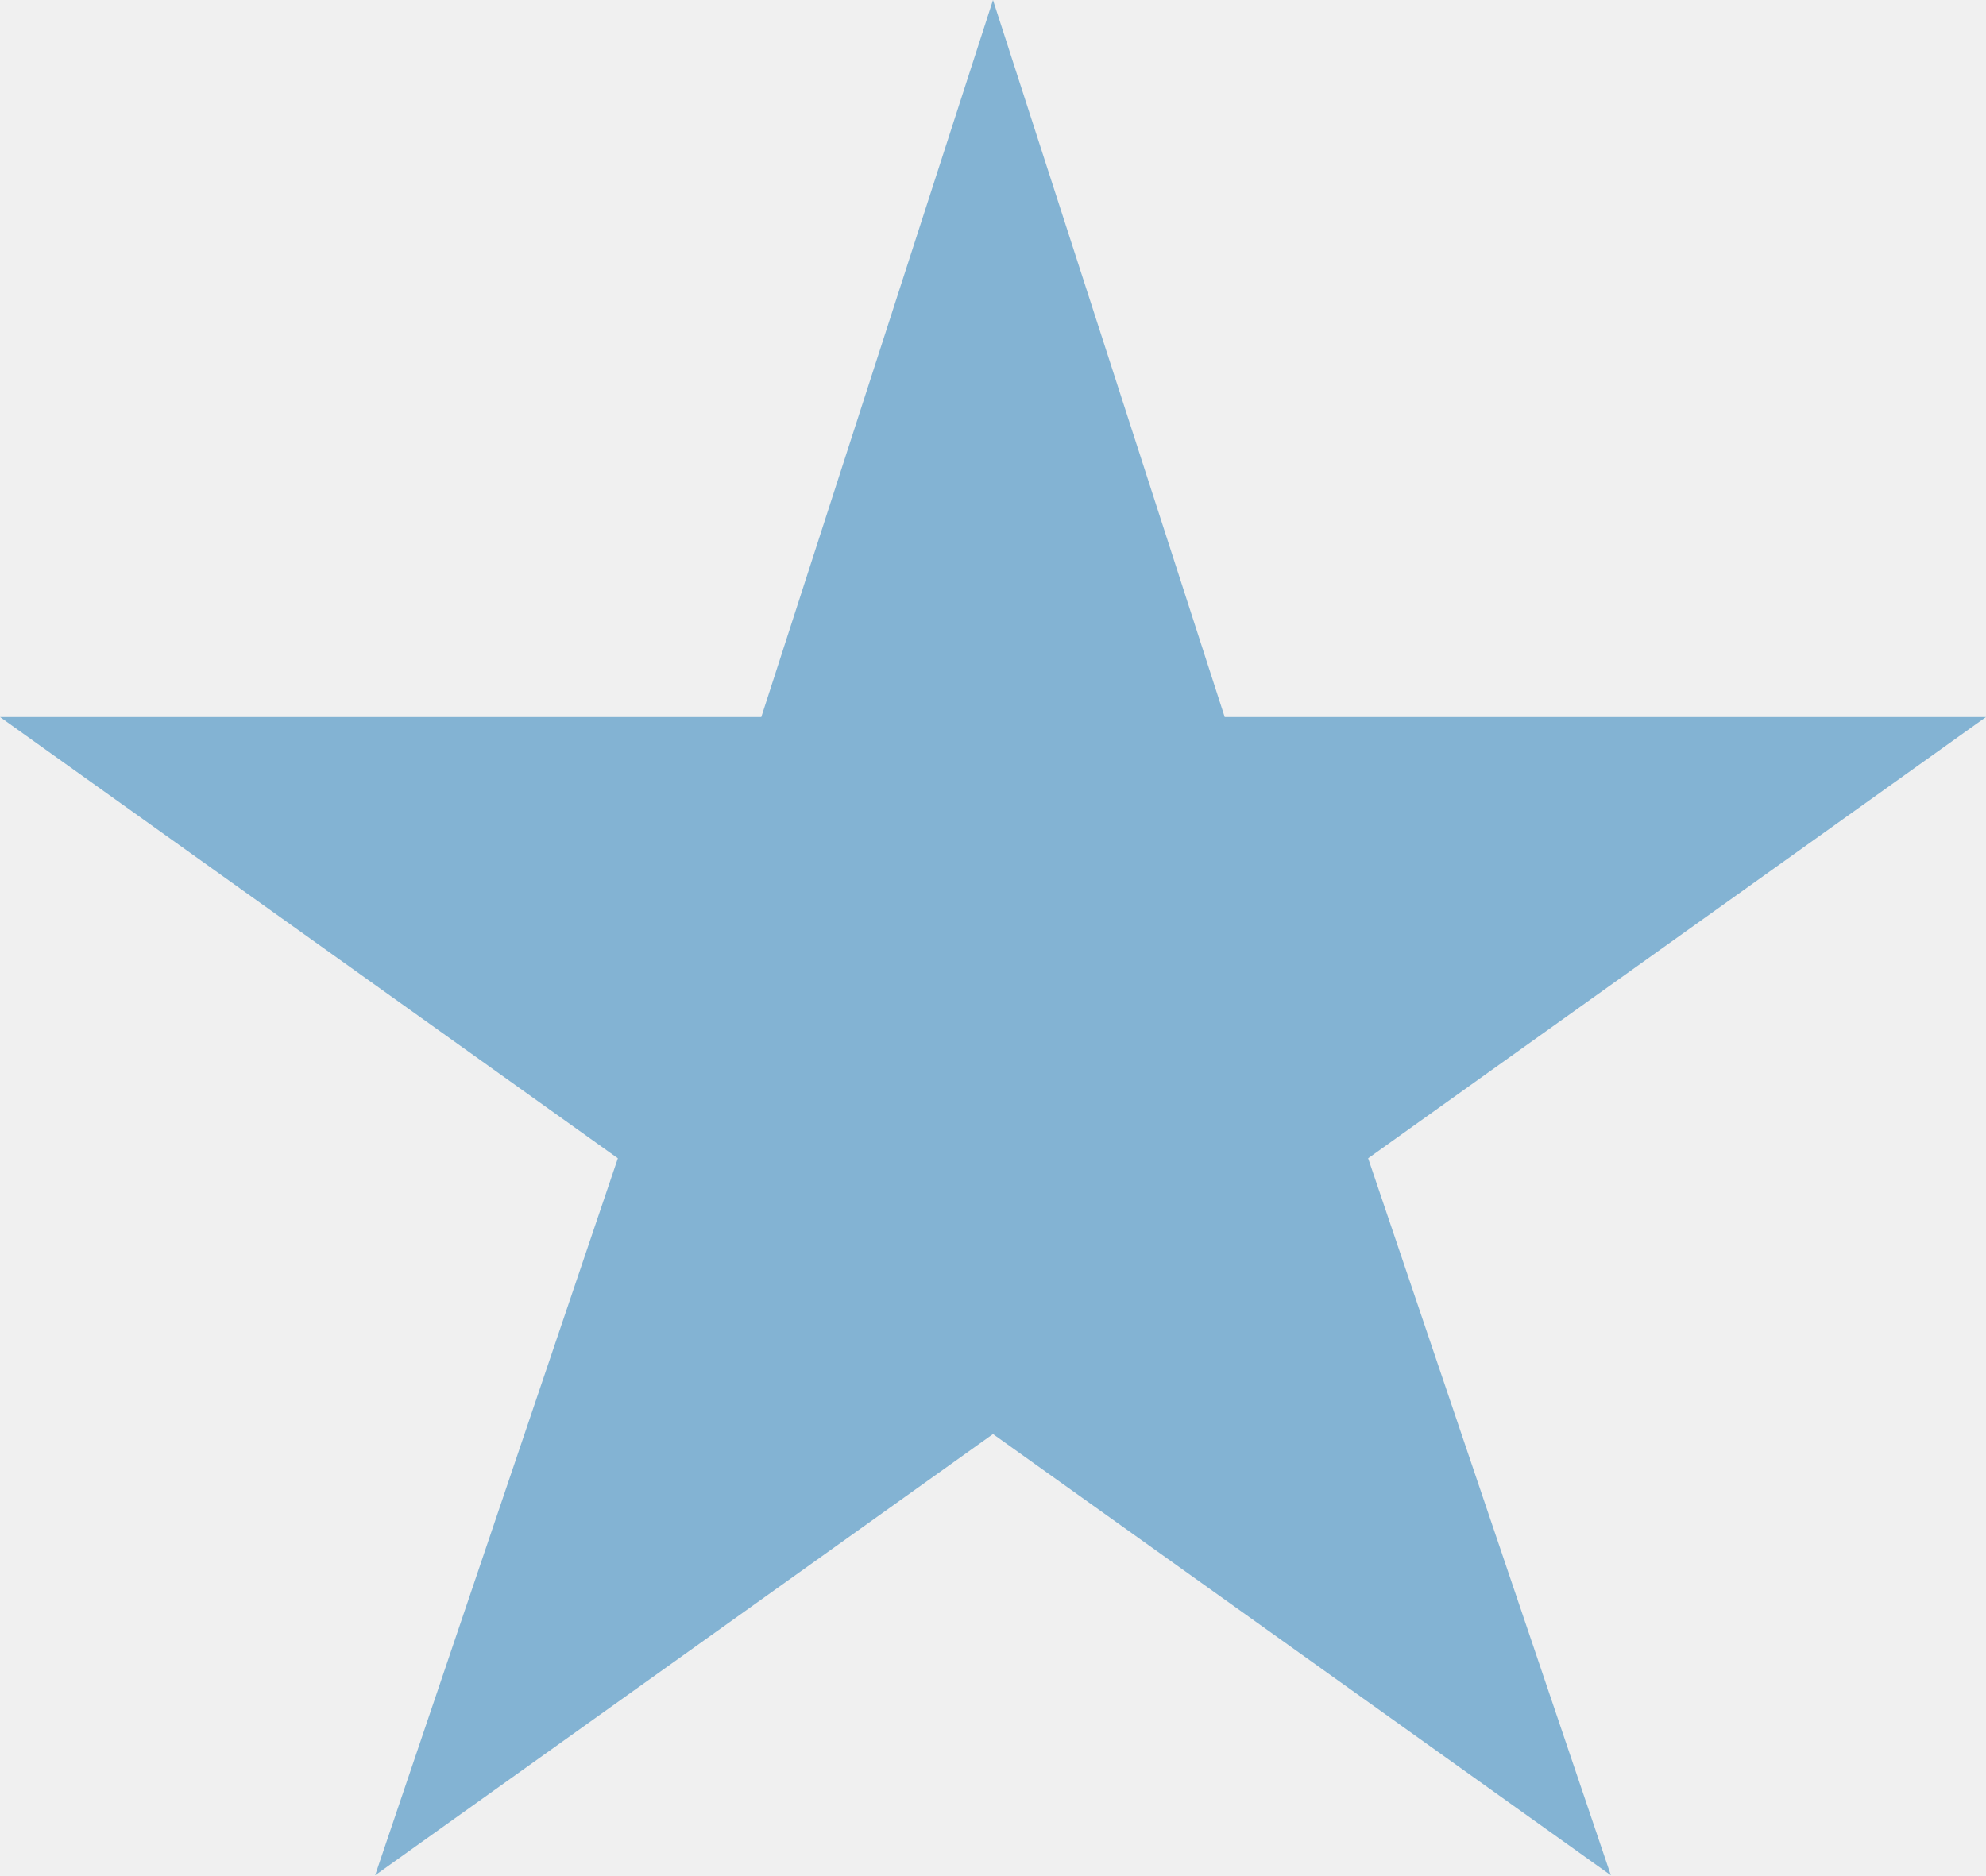
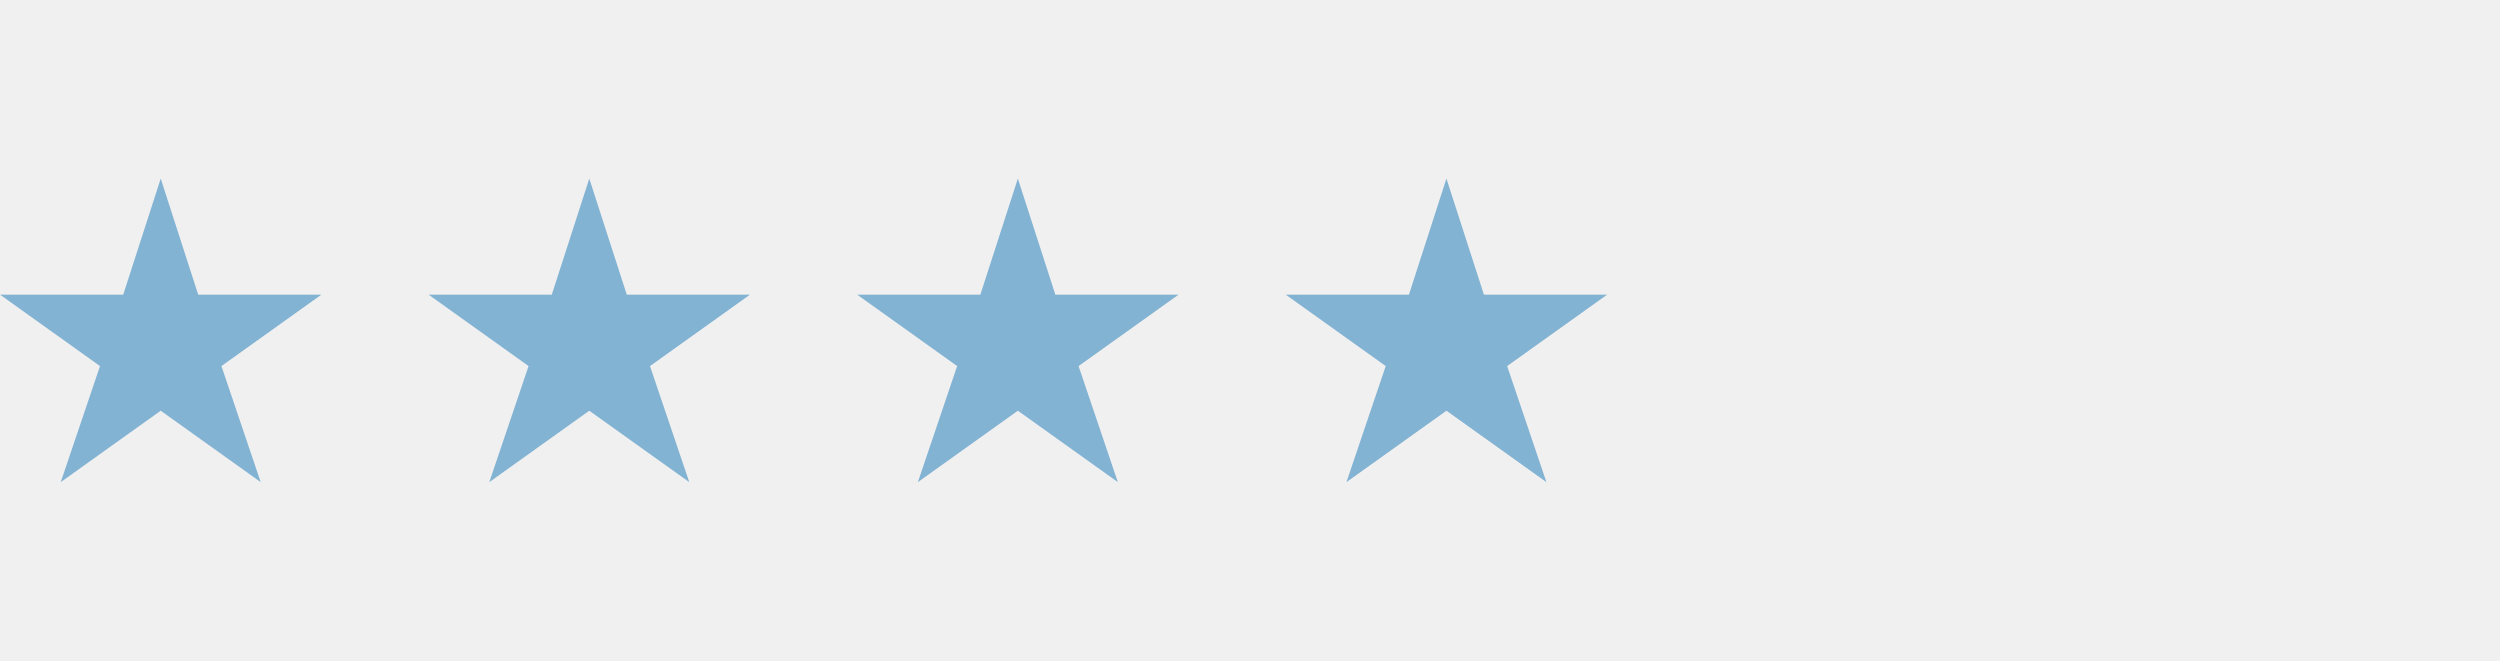
- <svg xmlns="http://www.w3.org/2000/svg" width="18" height="17" viewBox="0 0 18 17" fill="none">
-   <path d="M9 0L11.1 6.5H18L12.4 10.5L14.6 17L9 13L3.4 17L5.6 10.5L0 6.5H6.9L9 0Z" fill="#83B3D3" />
+ <svg xmlns="http://www.w3.org/2000/svg" width="140" height="37" viewBox="0 0 140 37" fill="none">
+   <g clip-path="url(#clip0_119539_79)">
+     <path d="M9 10L11.1 16.5H18L12.4 20.5L14.6 27L9 23L3.4 27L5.6 20.5L0 16.5H6.9L9 10Z" fill="#83B3D3" />
+   </g>
+   <g clip-path="url(#clip1_119539_79)">
+     <path d="M33 10L35.1 16.5H42L36.4 20.5L38.6 27L33 23L27.4 27L29.6 20.5L24 16.5H30.9L33 10Z" fill="#83B3D3" />
+   </g>
+   <g clip-path="url(#clip2_119539_79)">
+     <path d="M57 10L59.1 16.5H66L60.4 20.5L62.6 27L57 23L51.4 27L53.6 20.5L48 16.5H54.9L57 10Z" fill="#83B3D3" />
+   </g>
+   <g clip-path="url(#clip3_119539_79)">
+     <path d="M81 10L83.1 16.5H90L84.4 20.5L86.6 27L81 23L75.4 27L77.6 20.5L72 16.5H78.9L81 10Z" fill="#83B3D3" />
+   </g>
+   <defs>
+     <clipPath id="clip0_119539_79">
+       <rect width="18" height="17" fill="white" transform="translate(0 10)" />
+     </clipPath>
+     <clipPath id="clip1_119539_79">
+       <rect width="18" height="17" fill="white" transform="translate(24 10)" />
+     </clipPath>
+     <clipPath id="clip2_119539_79">
+       <rect width="18" height="17" fill="white" transform="translate(48 10)" />
+     </clipPath>
+     <clipPath id="clip3_119539_79">
+       <rect width="18" height="17" fill="white" transform="translate(72 10)" />
+     </clipPath>
+   </defs>
</svg>
